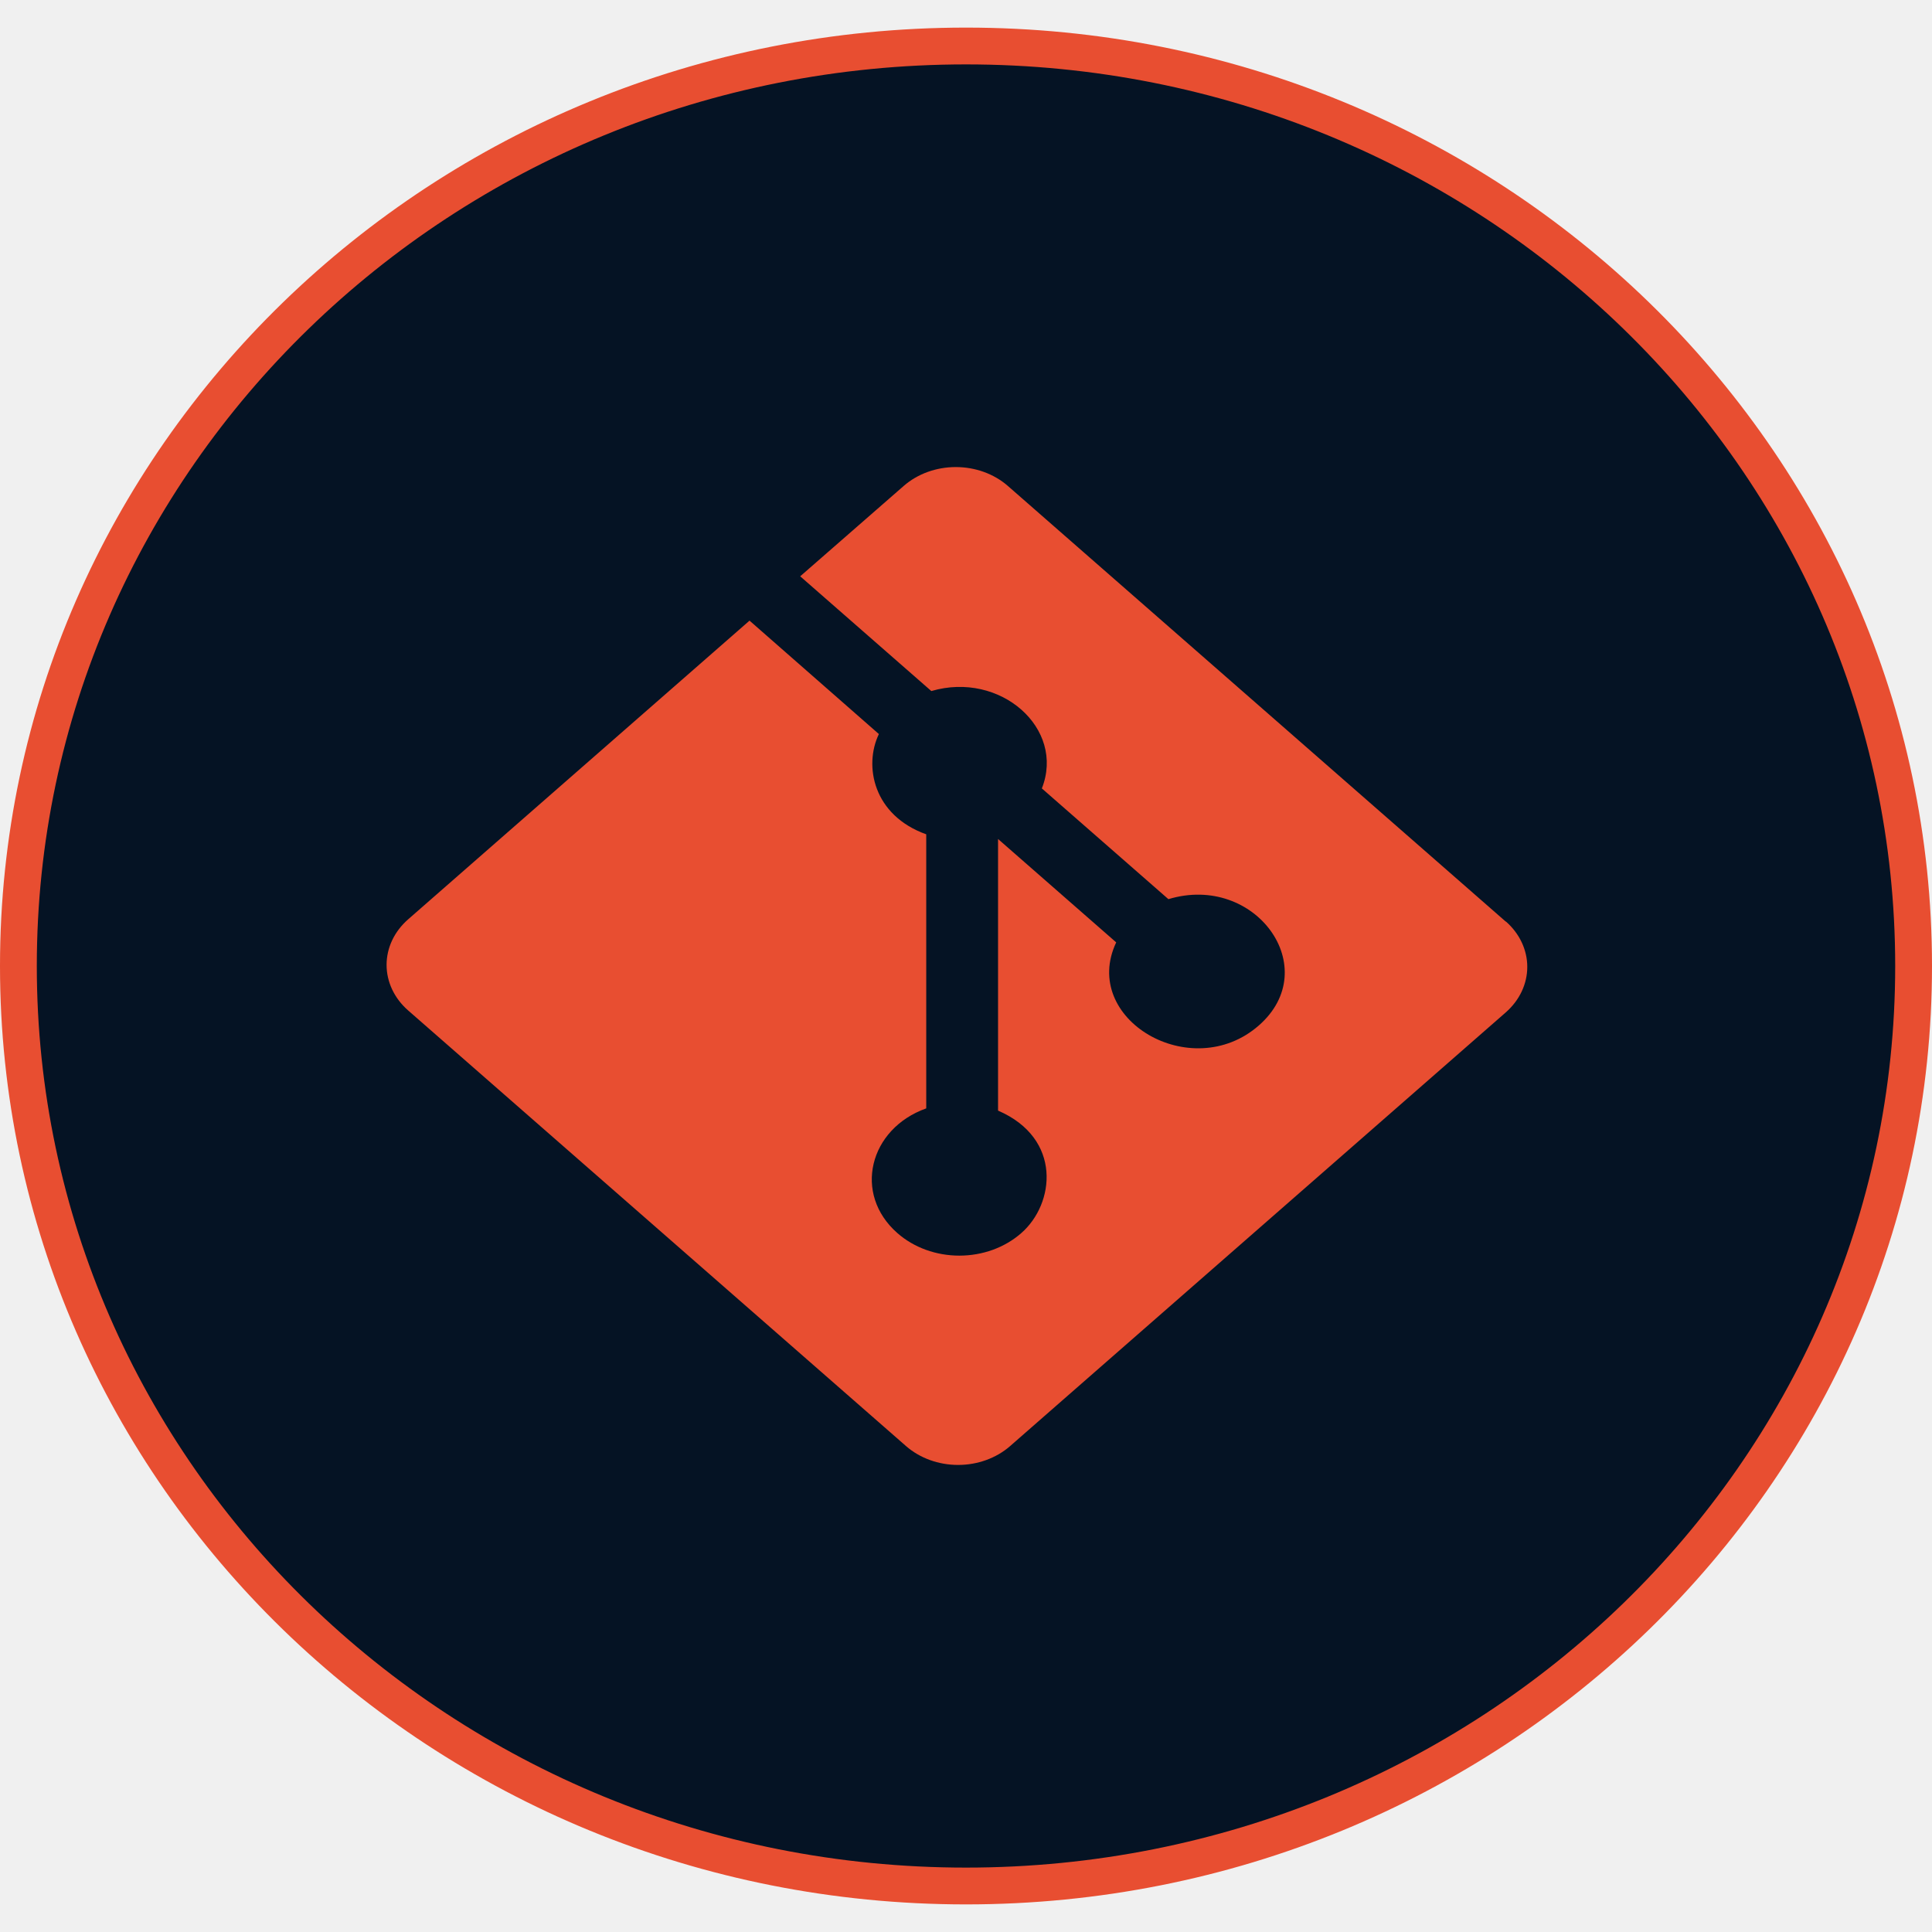
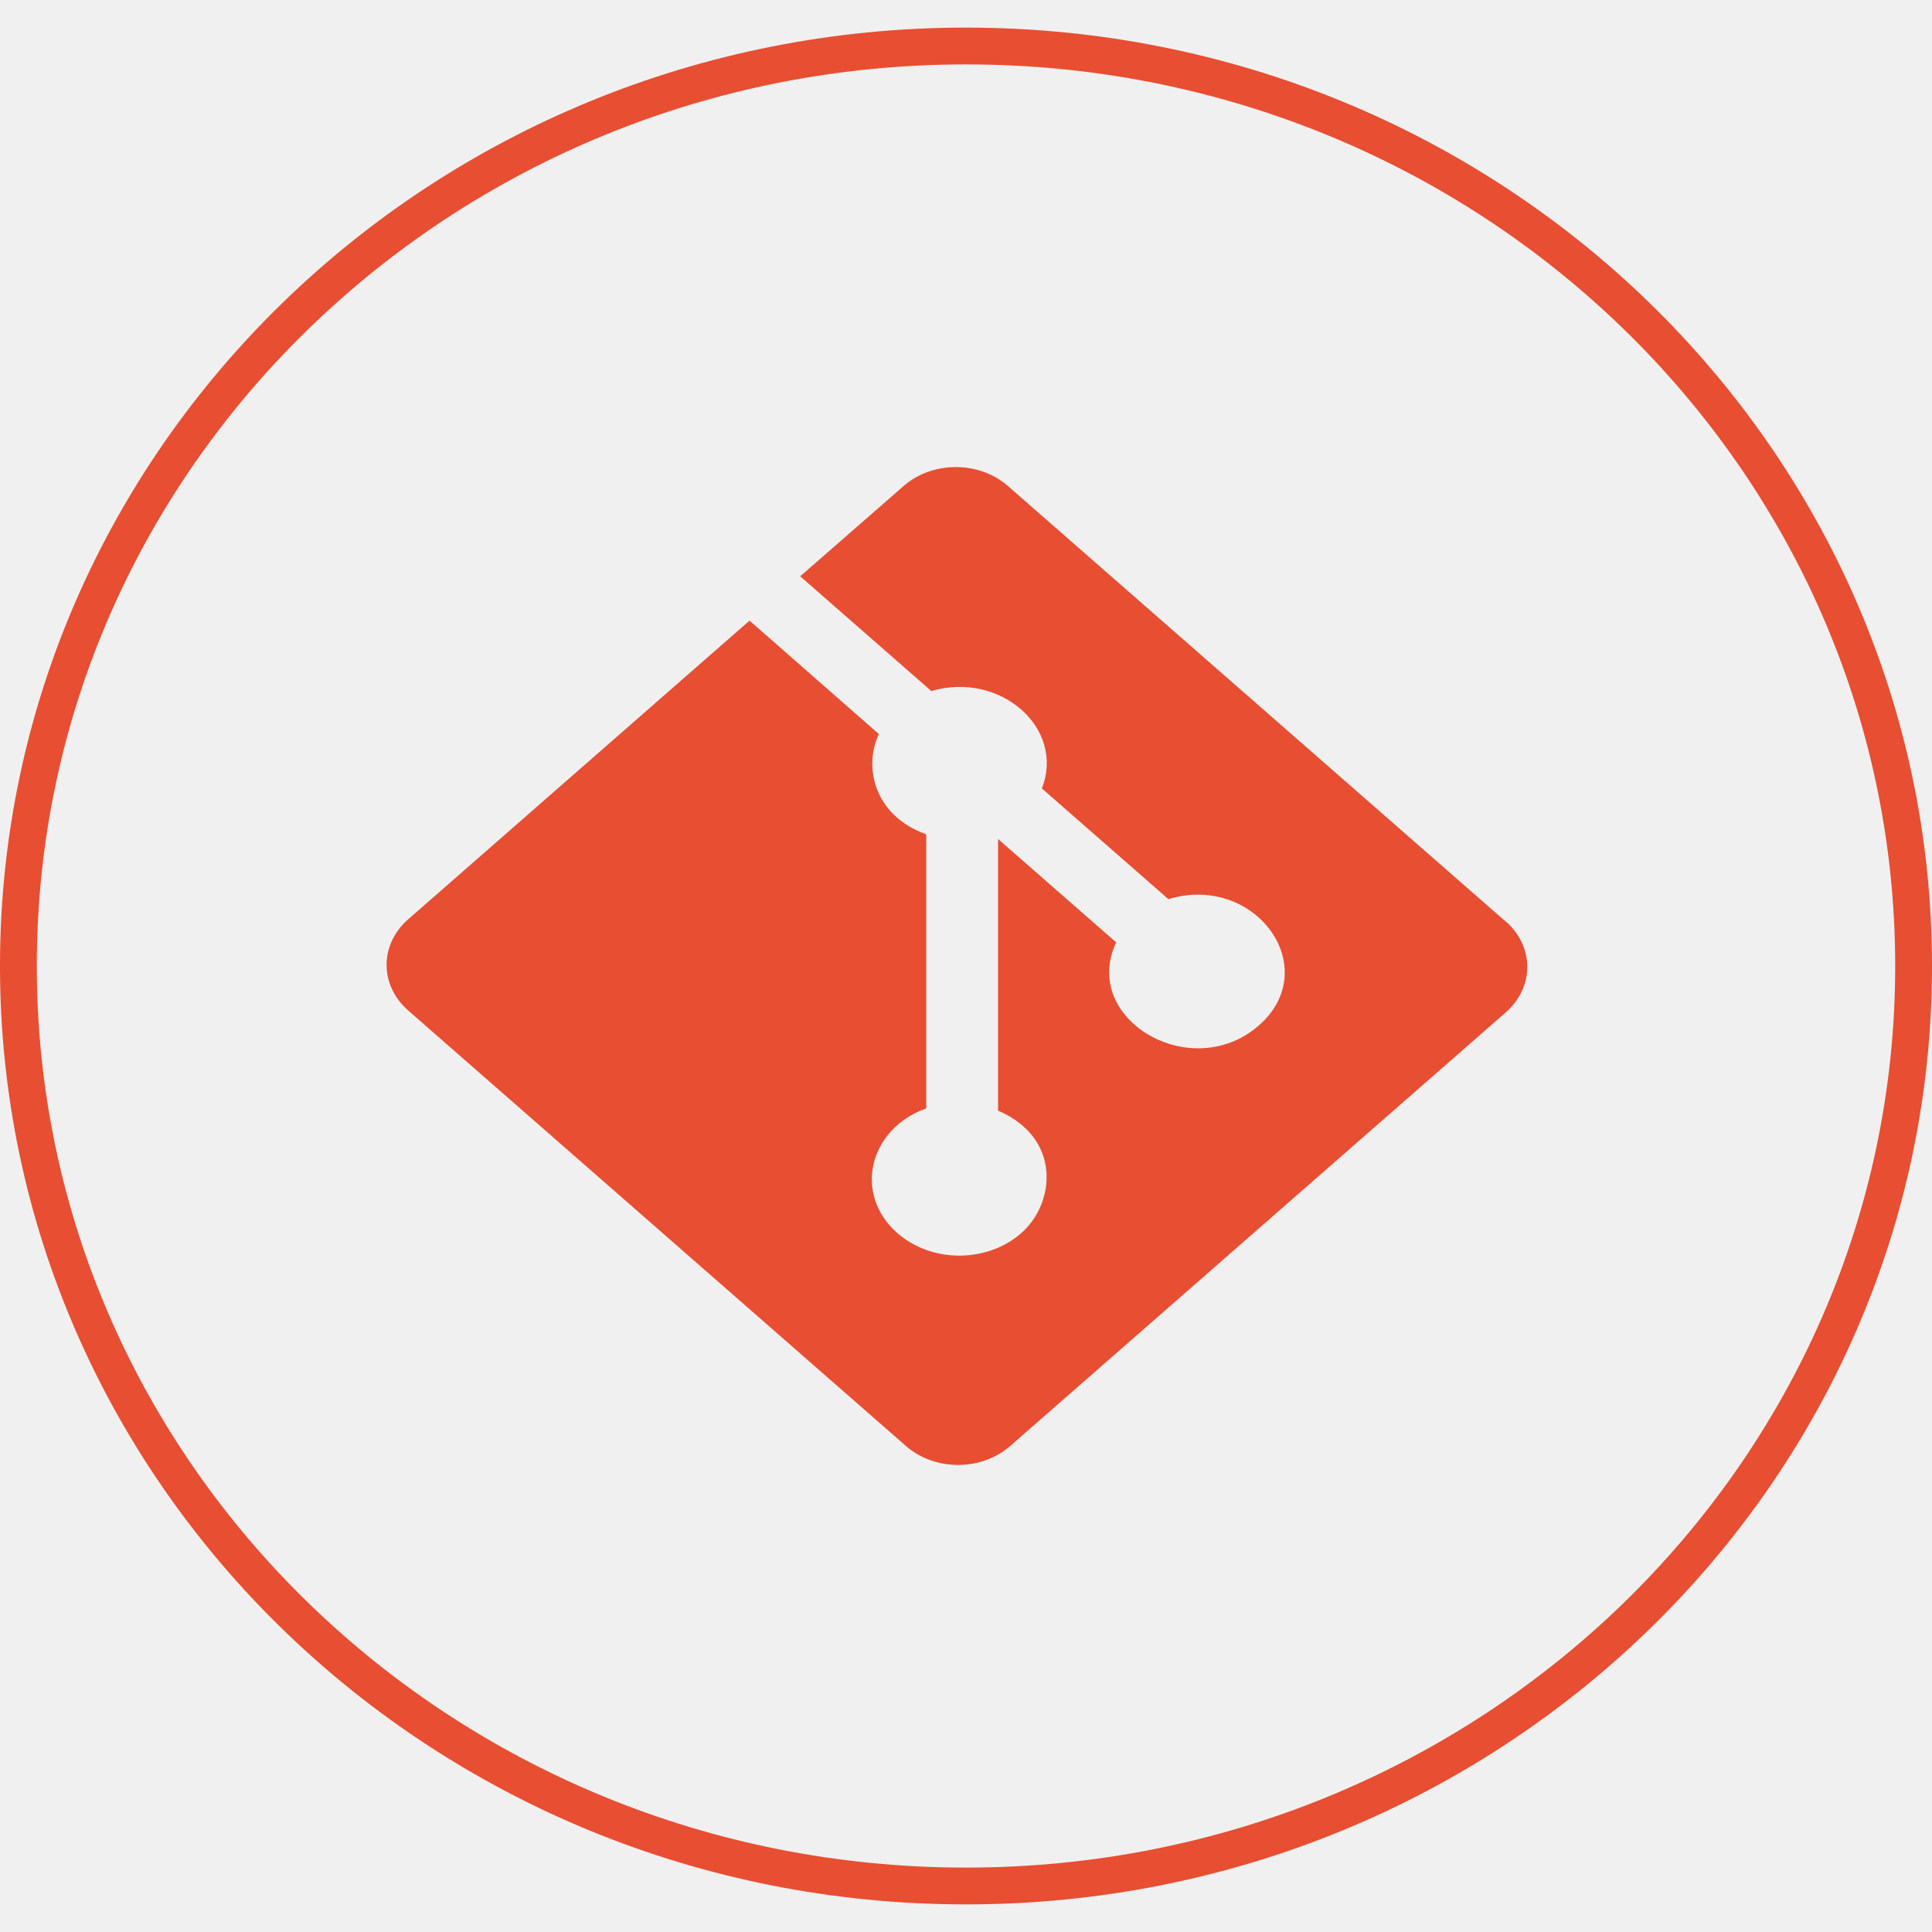
<svg xmlns="http://www.w3.org/2000/svg" width="70" height="70" viewBox="0 0 105 102" fill="none">
-   <path d="M104 51C104 78.587 80.97 101 52.5 101C24.03 101 1 78.587 1 51C1 23.413 24.03 1 52.5 1C80.97 1 104 23.413 104 51Z" fill="#051324" stroke="#E84E31" stroke-width="2" />
+   <path d="M104 51C104 78.587 80.97 101 52.5 101C24.03 101 1 78.587 1 51C1 23.413 24.03 1 52.5 1C80.97 1 104 23.413 104 51Z" stroke="#E84E31" stroke-width="2" />
  <g clip-path="url(#clip0_33_91)">
    <path d="M81.838 48.59L54.768 24.904C54.018 24.251 53.003 23.884 51.945 23.884C50.886 23.884 49.871 24.251 49.121 24.904L43.489 29.821L50.616 36.057C54.367 34.955 57.909 38.091 56.622 41.349L63.5 47.367C68.234 45.938 71.97 51.121 68.413 54.233C64.746 57.442 58.698 53.882 60.663 49.716L54.242 44.098V58.859C57.743 60.373 57.328 63.933 55.501 65.519C55.06 65.906 54.536 66.214 53.959 66.424C53.382 66.633 52.763 66.741 52.138 66.741C51.514 66.741 50.895 66.633 50.318 66.424C49.74 66.214 49.216 65.906 48.775 65.519C46.34 63.388 47.239 59.84 50.339 58.738V43.843C47.461 42.814 46.935 40.126 47.765 38.394L40.735 32.23L22.176 48.469C21.429 49.125 21.01 50.013 21.01 50.939C21.01 51.865 21.429 52.754 22.176 53.41L49.246 77.096C49.996 77.749 51.011 78.116 52.069 78.116C53.127 78.116 54.143 77.749 54.892 77.096L81.838 53.519C82.585 52.863 83.004 51.974 83.004 51.048C83.004 50.122 82.585 49.234 81.838 48.578V48.59Z" fill="#E84E31" />
  </g>
  <defs>
    <clipPath id="clip0_33_91">
      <rect width="62" height="62" fill="white" transform="translate(21 20)" />
    </clipPath>
  </defs>
</svg>
